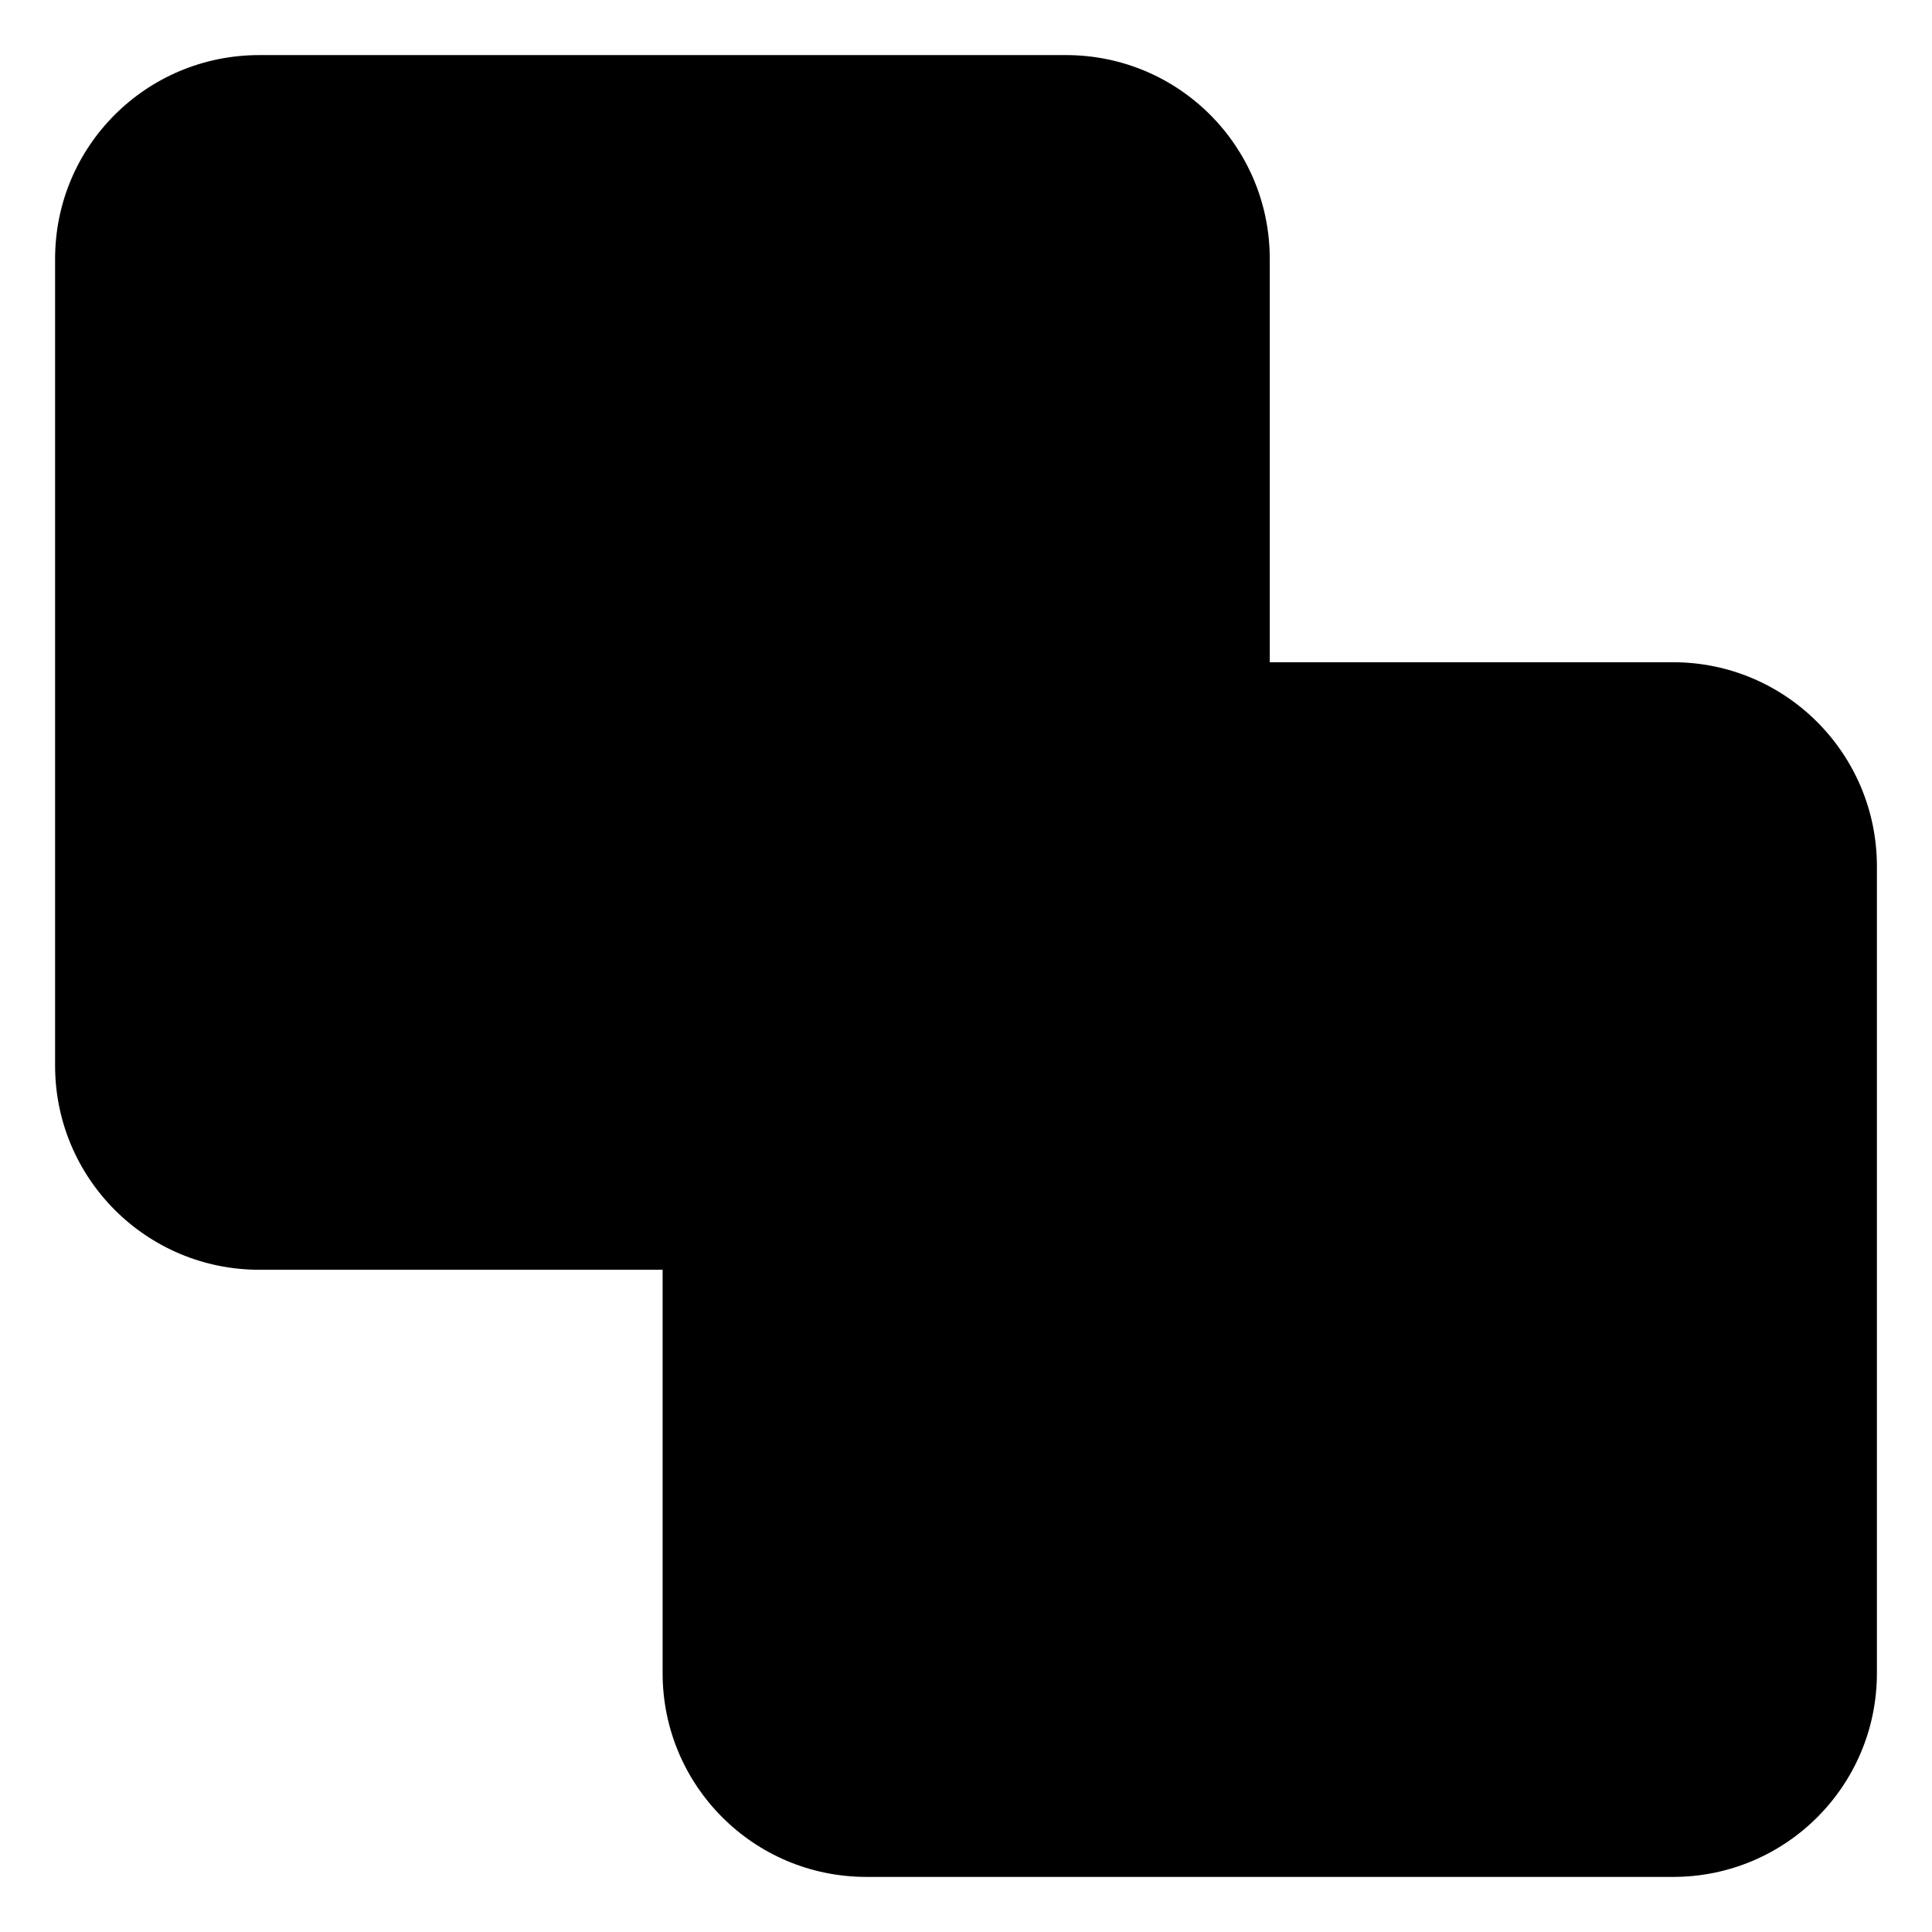
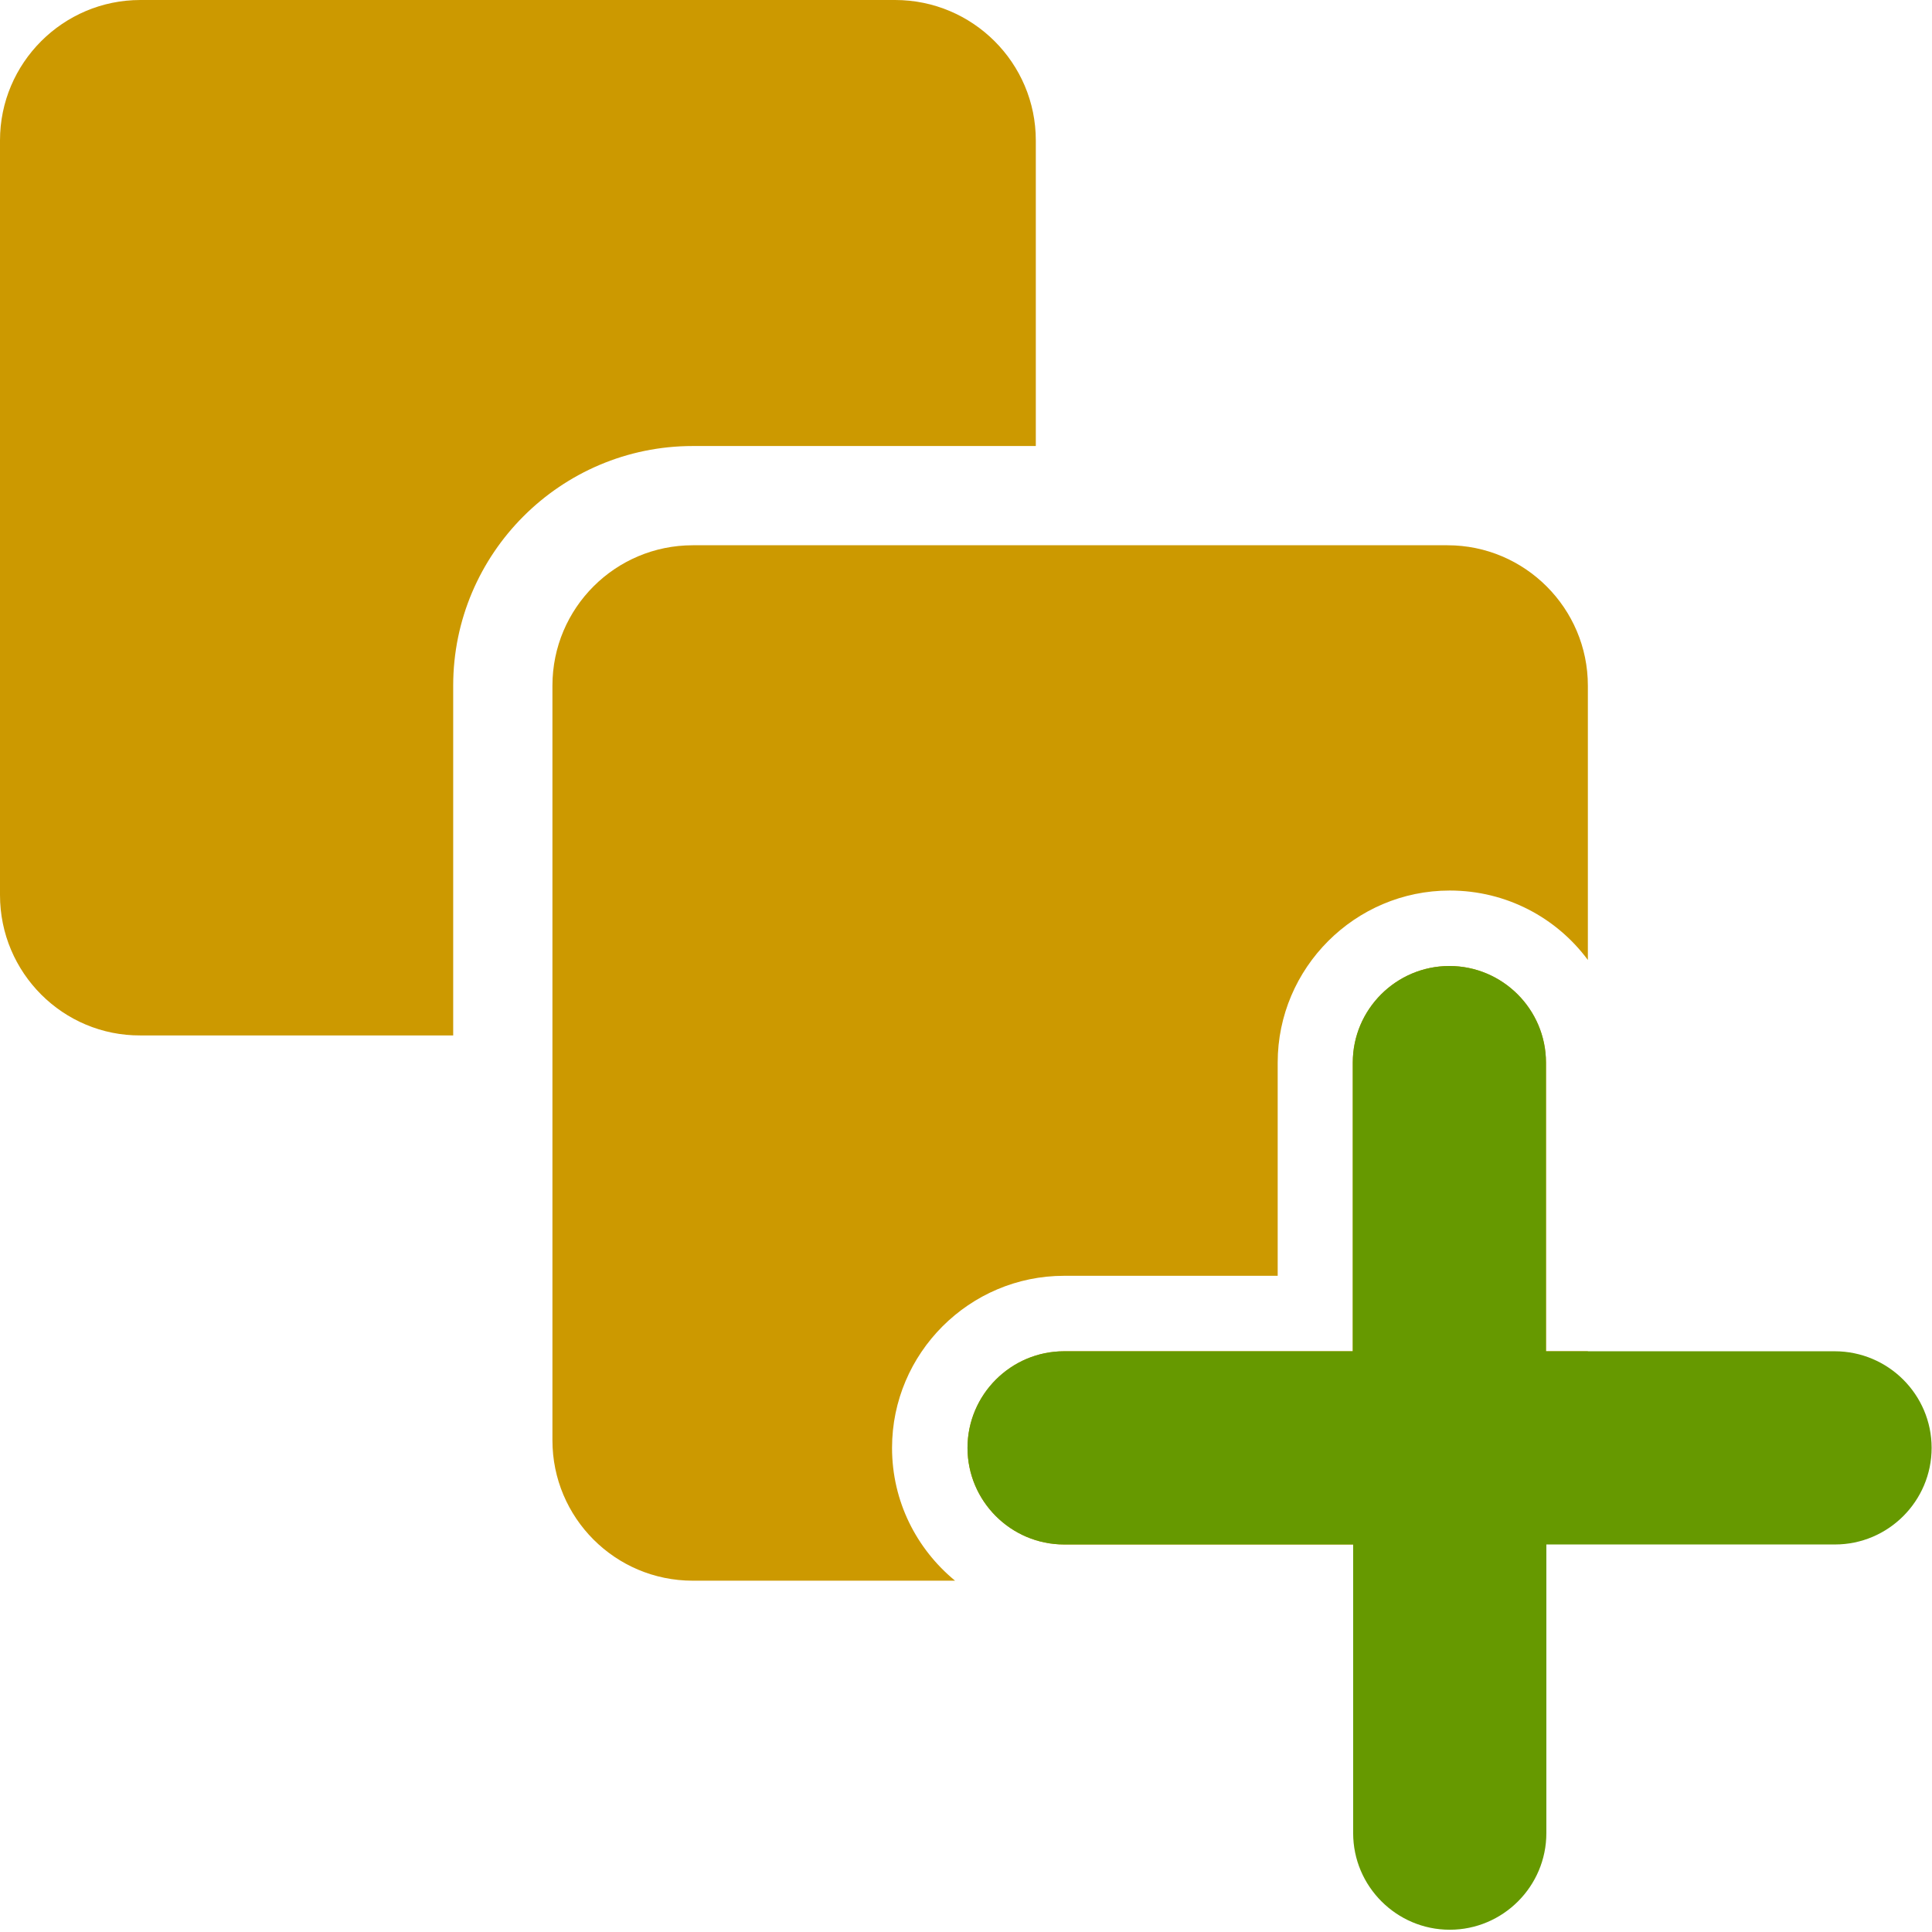
<svg xmlns="http://www.w3.org/2000/svg" version="1.1" id="Capa_1" x="0px" y="0px" viewBox="0 0 512 512" style="enable-background:new 0 0 512 512;" xml:space="preserve">
+   <style type="text/css">
+ 	.st0{fill:#CC9900;}
+ 	.st1{fill:#669900;}
+ </style>
  <g>
-     <path d="M497.4,229.6v213.8c0,29.9-24.2,54-54,54H229.6c-29.9,0-54-24.2-54-54V336.5H68.7c-29.9,0-54.1-24.2-54.1-54.1V68.6   c0-29.9,24.2-54,54.1-54h213.8c29.9,0,54,24.2,54,54v106.9h106.9C473.2,175.5,497.4,199.7,497.4,229.6z" />
+     <path class="st0" d="M274.5,37.2v81h-90.9c-35,0-63.5,28.5-63.5,63.5v92.7H37.2C16.7,274.5,0,257.8,0,237.2v-200   C0,16.7,16.7,0,37.2,0h200C257.8,0,274.5,16.7,274.5,37.2z" />
+     <g>
+       <path class="st0" d="M420.8,181.7v72.7c-8.3-11.2-21.6-18.4-36.6-18.4c-25.1,0-45.6,20.5-45.6,45.6v56.5H282    c-25.1,0-45.6,20.5-45.6,45.6c0,14.2,6.5,26.8,16.7,35.2h-69.5c-20.6,0-37.2-16.7-37.2-37.2v-200c0-20.6,16.7-37.2,37.2-37.2h200    C404.1,144.5,420.8,161.2,420.8,181.7z" />
+       <path class="st0" d="M409.8,358.1h11v23.6c0,20.6-16.7,37.2-37.2,37.2h-25v-9.6H282c-14.1,0-25.6-11.5-25.6-25.6    c0-14.1,11.5-25.6,25.6-25.6h76.5v-76.5c0-14.1,11.5-25.6,25.6-25.6c14.1,0,25.6,11.5,25.6,25.6V358.1z" />
+     </g>
+   </g>
+   <g>
+     <g>
+       <path class="st1" d="M511.9,383.7c0,14.1-11.5,25.6-25.6,25.6h-76.5v76.5c0,14.1-11.5,25.6-25.6,25.6c-14.1,0-25.6-11.5-25.6-25.6    v-76.5H282c-14.1,0-25.6-11.5-25.6-25.6c0-14.1,11.5-25.6,25.6-25.6h76.5v-76.5c0-14.1,11.5-25.6,25.6-25.6    c14.1,0,25.6,11.5,25.6,25.6v76.5h76.5C500.4,358.1,511.9,369.6,511.9,383.7z" />
+     </g>
  </g>
</svg>
